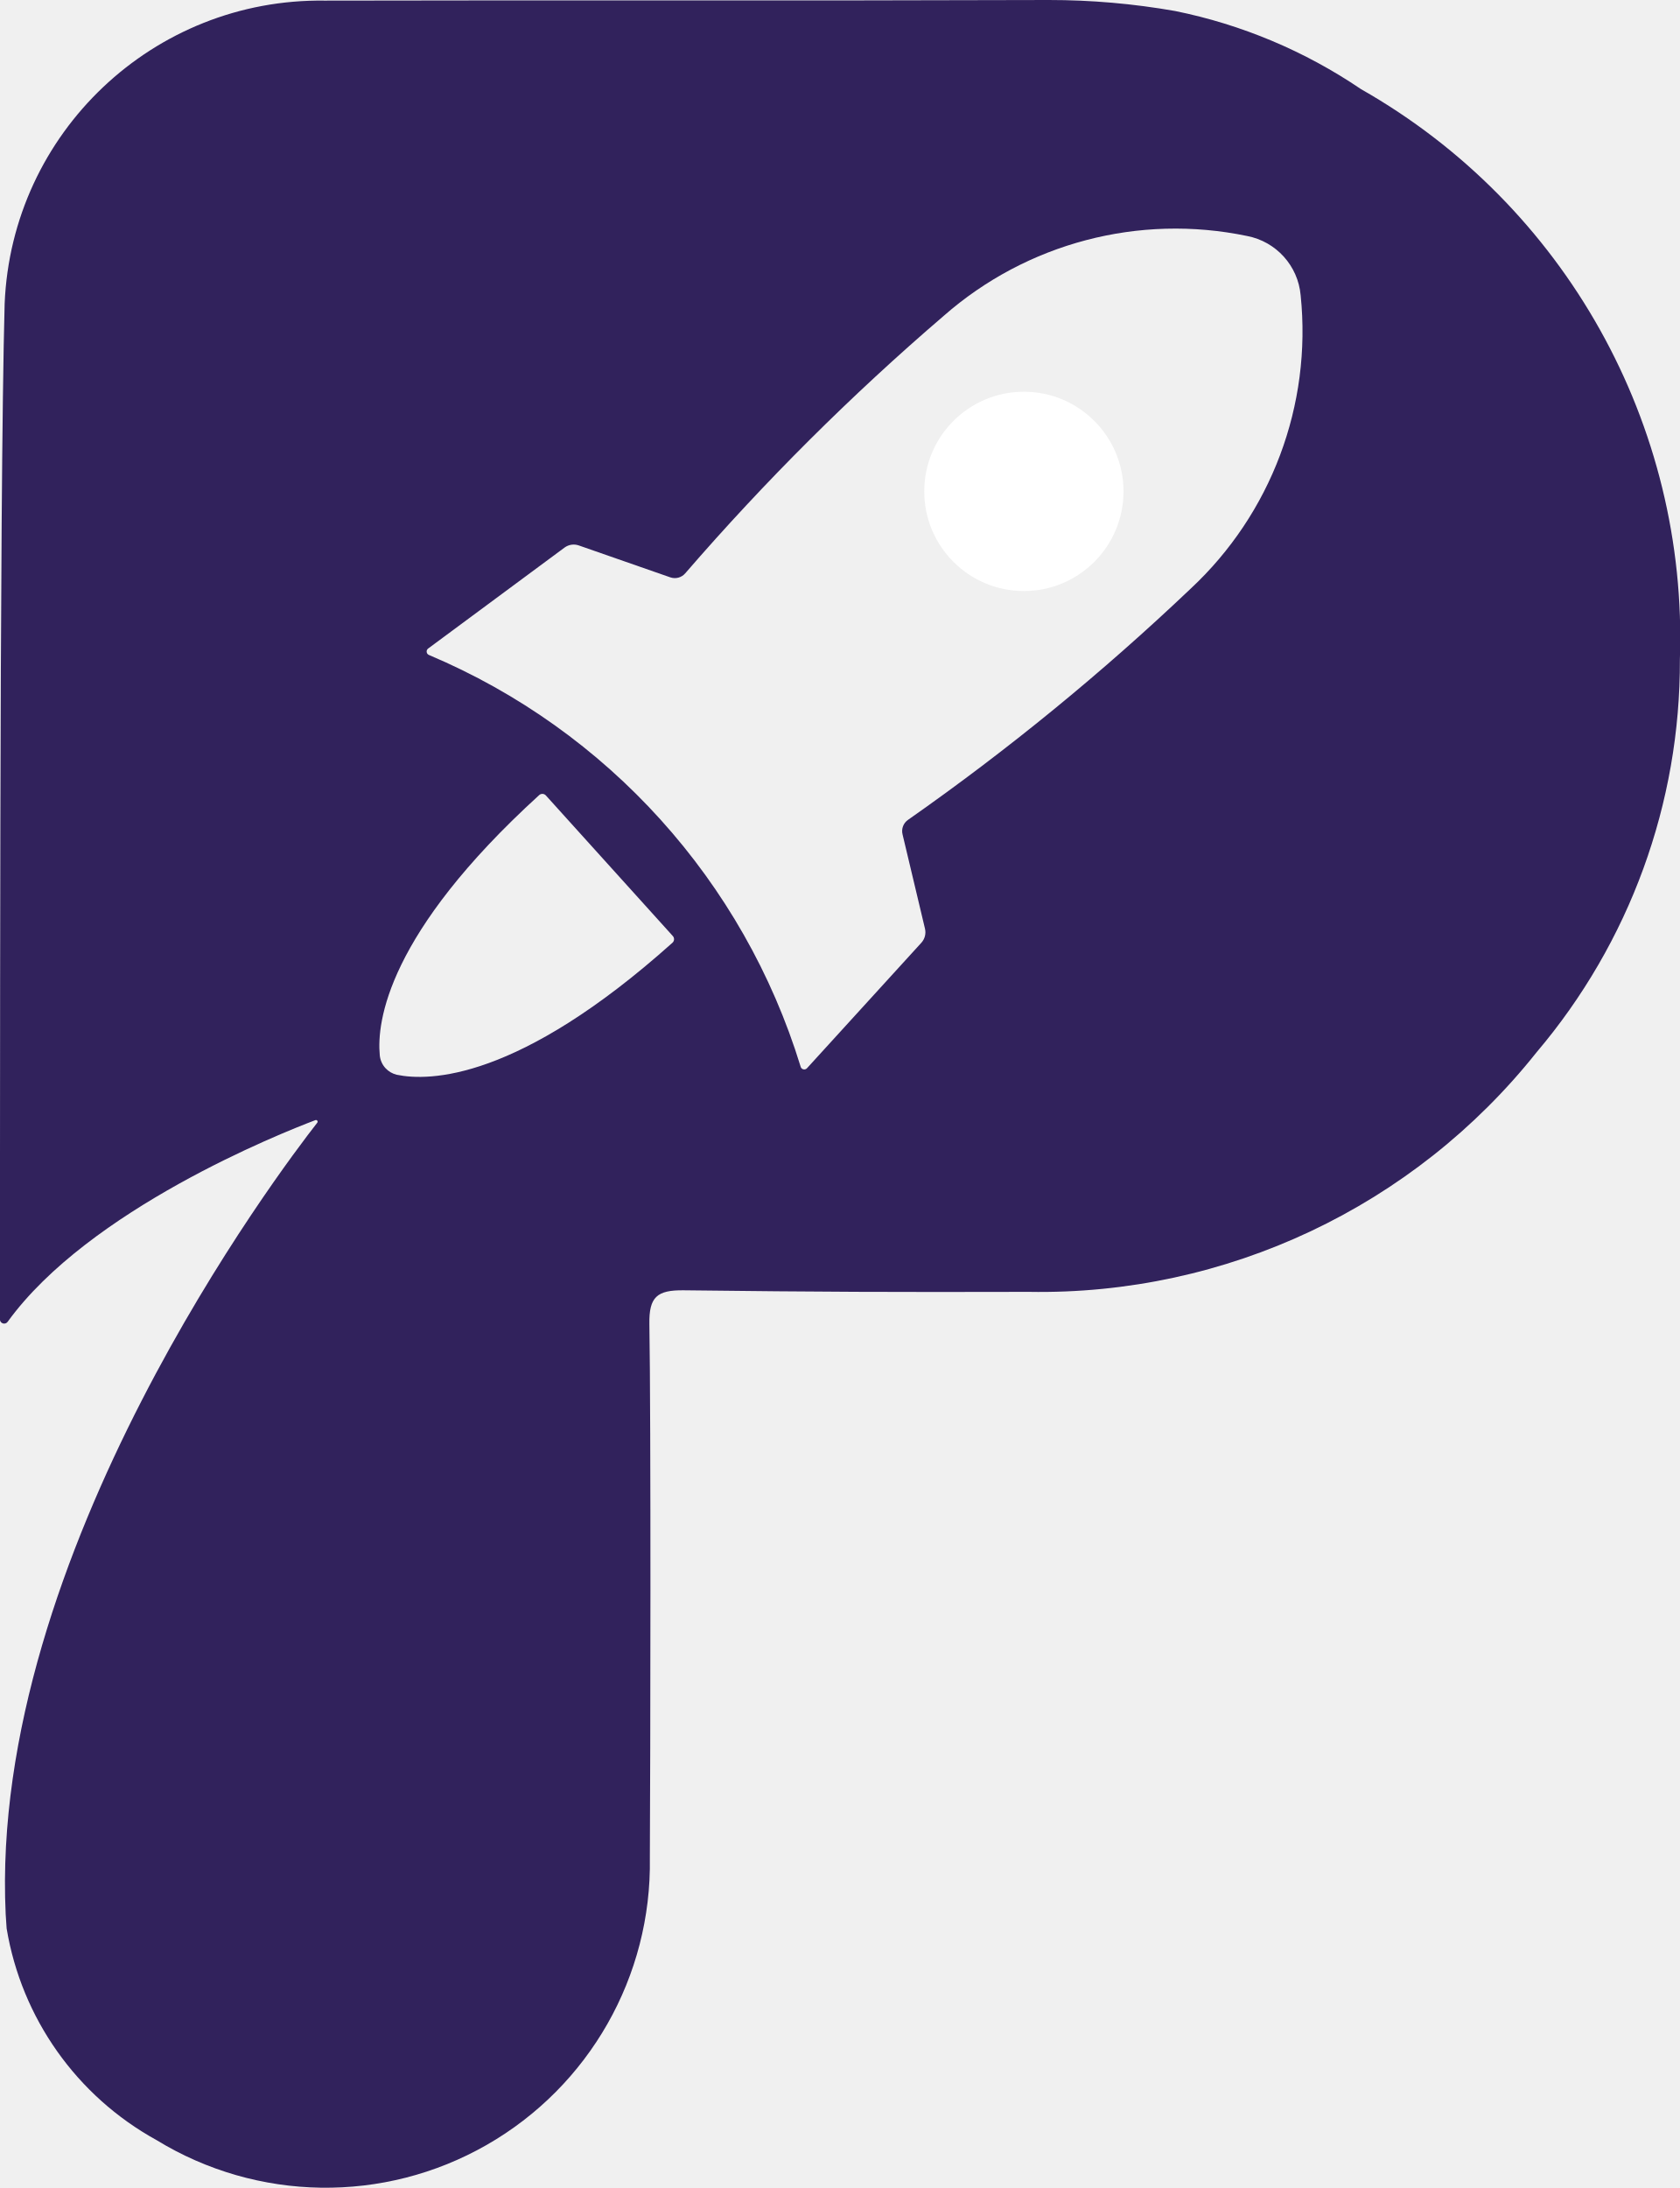
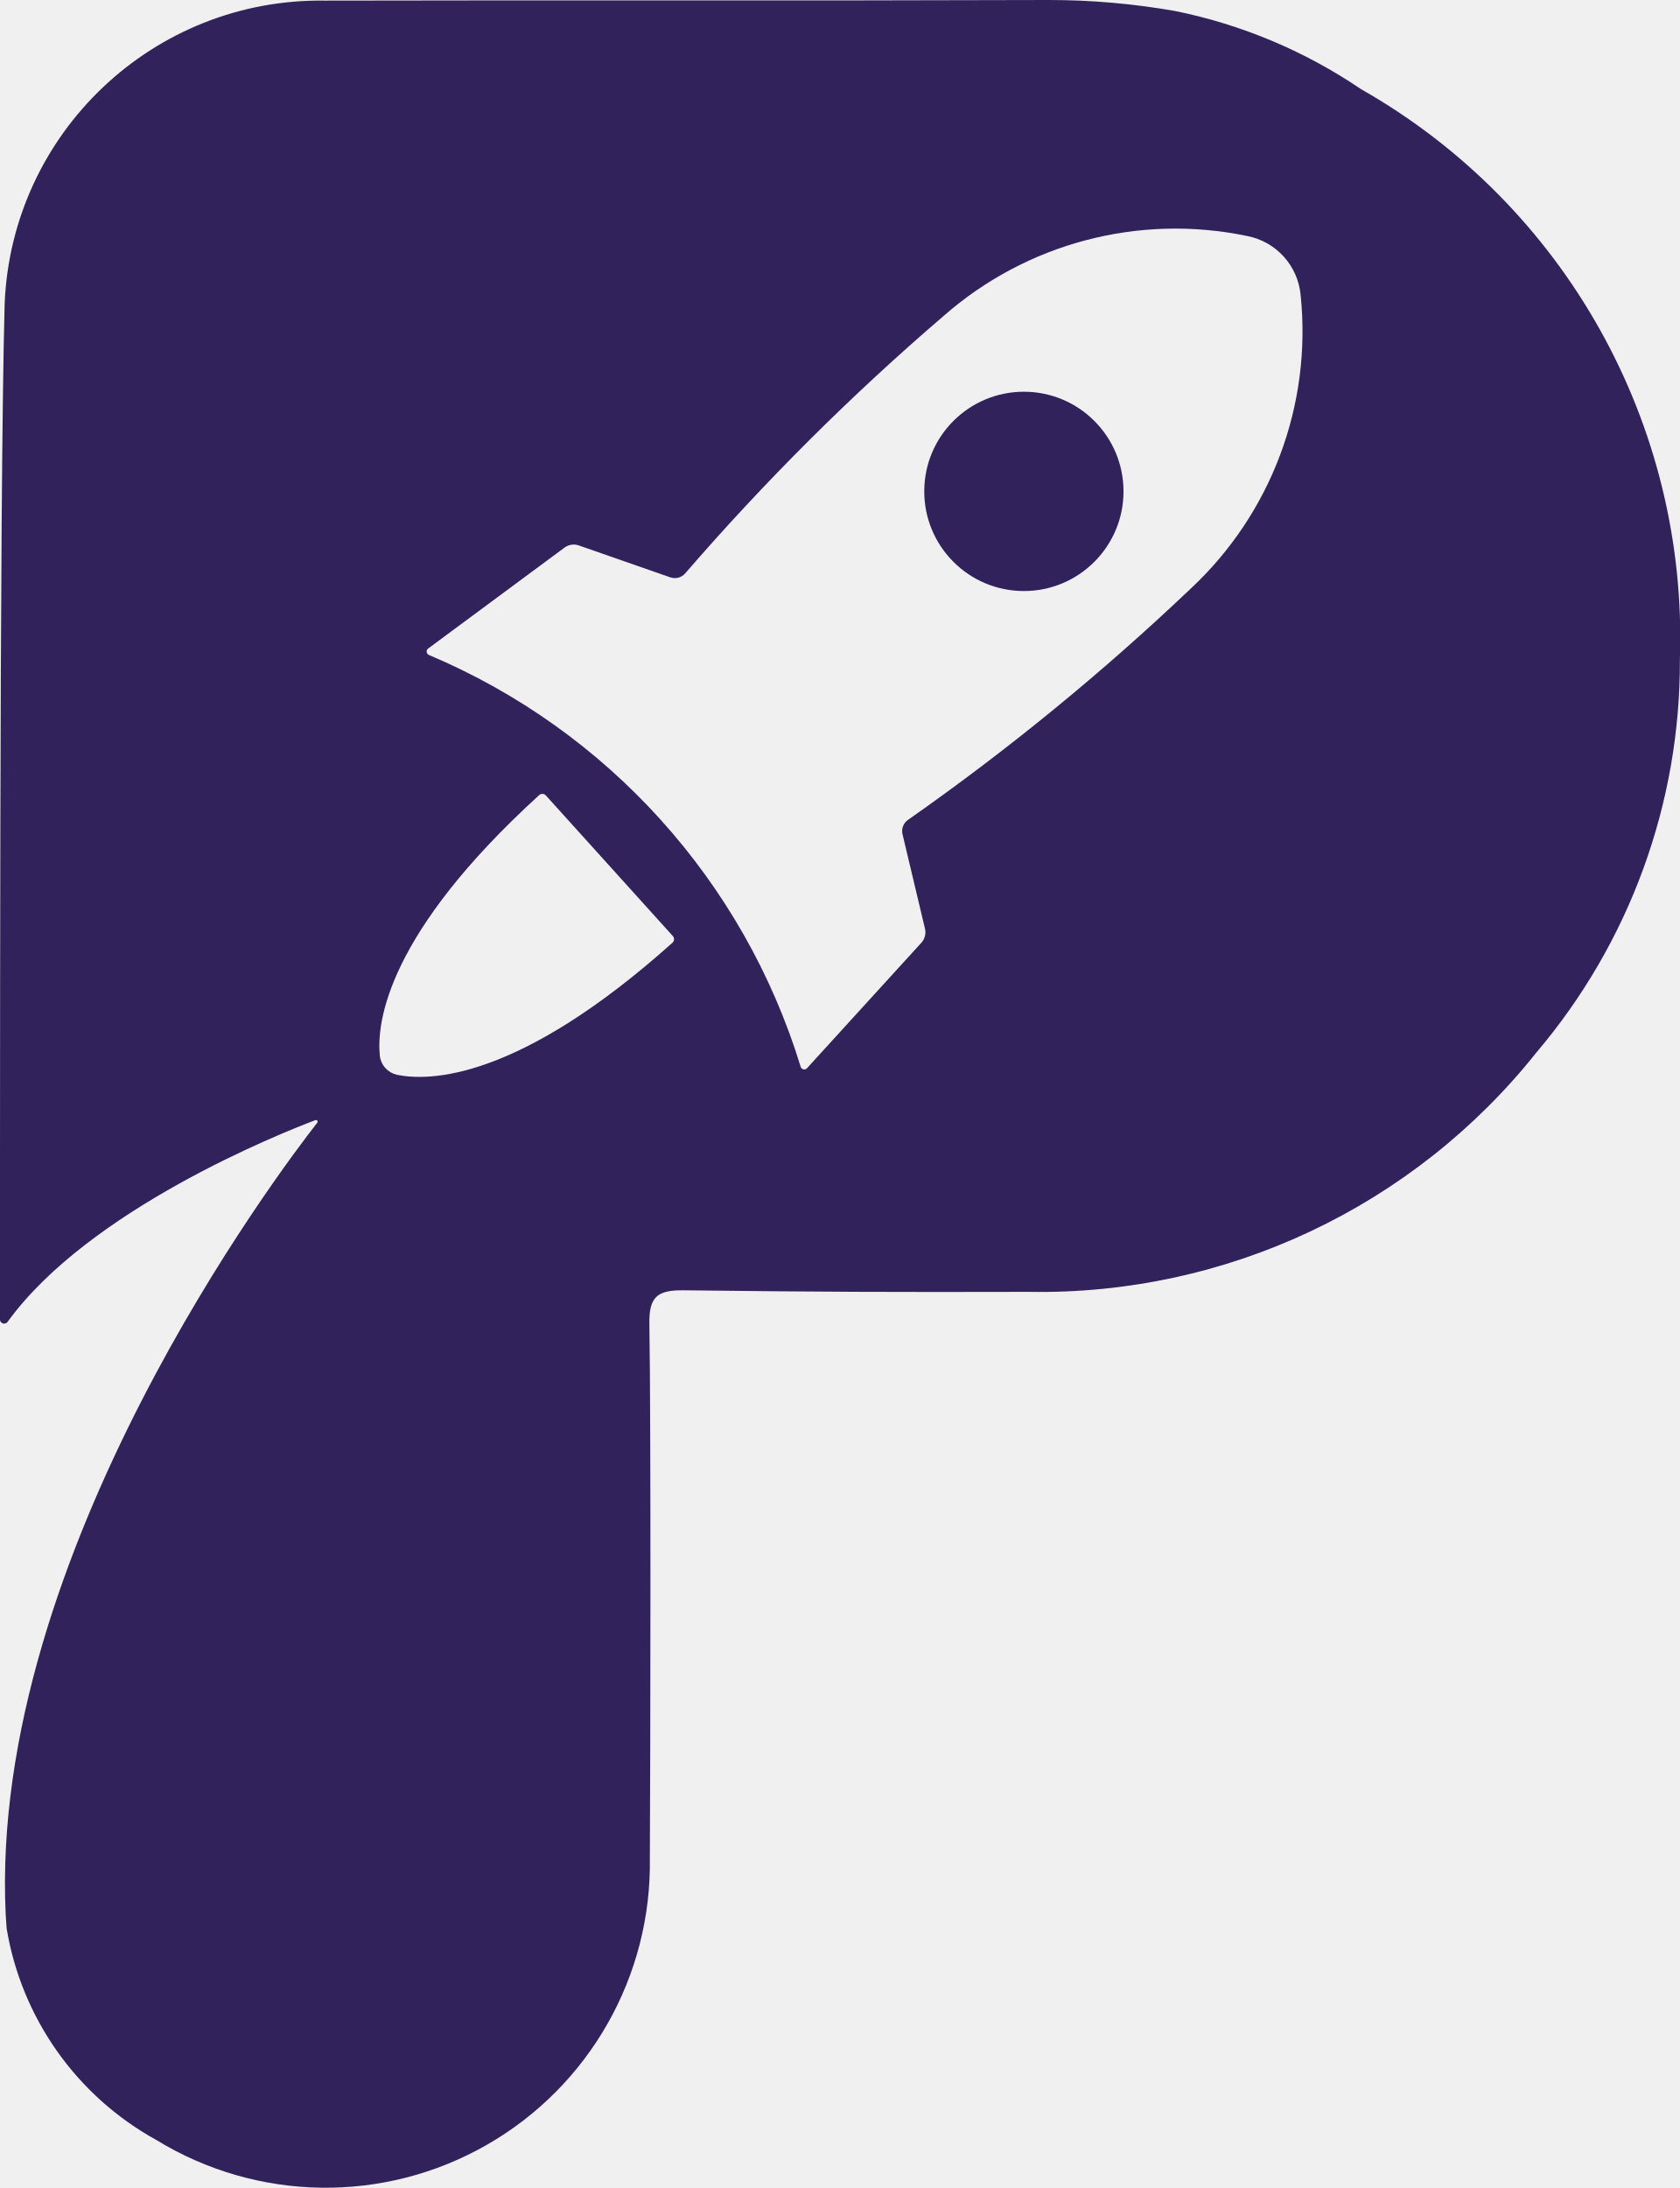
<svg xmlns="http://www.w3.org/2000/svg" width="35.477" height="46.197" viewBox="0 0 35.477 46.197">
  <style>
-     path { fill: #31225C; }
+     path, circle { fill: #31225C; }
    @media (prefers-color-scheme: dark) {
-       path { fill: #ffffff; }
+       path, circle { fill: #ffffff; }
    }
  </style>
  <g id="Group_344" data-name="Group 344" transform="translate(-322.342 -861.727)">
    <circle id="Ellipse_2" data-name="Ellipse 2" cx="2.104" cy="2.104" r="2.104" transform="translate(341.861 869.998)" fill="#fff" />
    <path id="Path_274" data-name="Path 274" d="M351.086,863.61a10.824,10.824,0,0,0-3.924-1.65,15.369,15.369,0,0,0-2.673-.233c-5.62.019-9.665,0-15.286.013a6.674,6.674,0,0,0-6.763,6.4c-.114,4.2-.093,18.078-.1,21.444a.09.09,0,0,0,.163.052c1.714-2.369,5.758-3.978,6.5-4.259a.035.035,0,0,1,.039.055c-.77.984-6.94,9.12-6.58,16.711l.02.3a6.275,6.275,0,0,0,3.163,4.468,6.847,6.847,0,0,0,10.421-5.955c.012-1.993.024-9.278-.01-11.27-.01-.576.16-.722.723-.716,2.954.035,4.334.04,7.289.033a13.4,13.4,0,0,0,10.725-5.059,12.745,12.745,0,0,0,3.026-8.294A13.321,13.321,0,0,0,351.086,863.61Zm-14.545,18.024c-3.259,2.916-5.142,2.926-5.821,2.785a.475.475,0,0,1-.238-.14.466.466,0,0,1-.12-.274c-.066-.7.16-2.568,3.364-5.488a.1.1,0,0,1,.146.007l2.677,2.964A.1.1,0,0,1,336.541,881.634Zm10.941-7.473a51.809,51.809,0,0,1-5.962,4.875.288.288,0,0,0-.117.309l.473,1.988a.328.328,0,0,1-.077.3l-2.414,2.648a.079.079,0,0,1-.136-.037,13.837,13.837,0,0,0-7.841-8.685.079.079,0,0,1-.024-.139l2.881-2.132a.326.326,0,0,1,.3-.045l1.93.673a.29.29,0,0,0,.32-.086,51.8,51.8,0,0,1,5.457-5.434,7.418,7.418,0,0,1,6.408-1.686,1.4,1.4,0,0,1,1.13,1.253A7.424,7.424,0,0,1,347.482,874.161Z" fill="#fff" />
  </g>
</svg>
